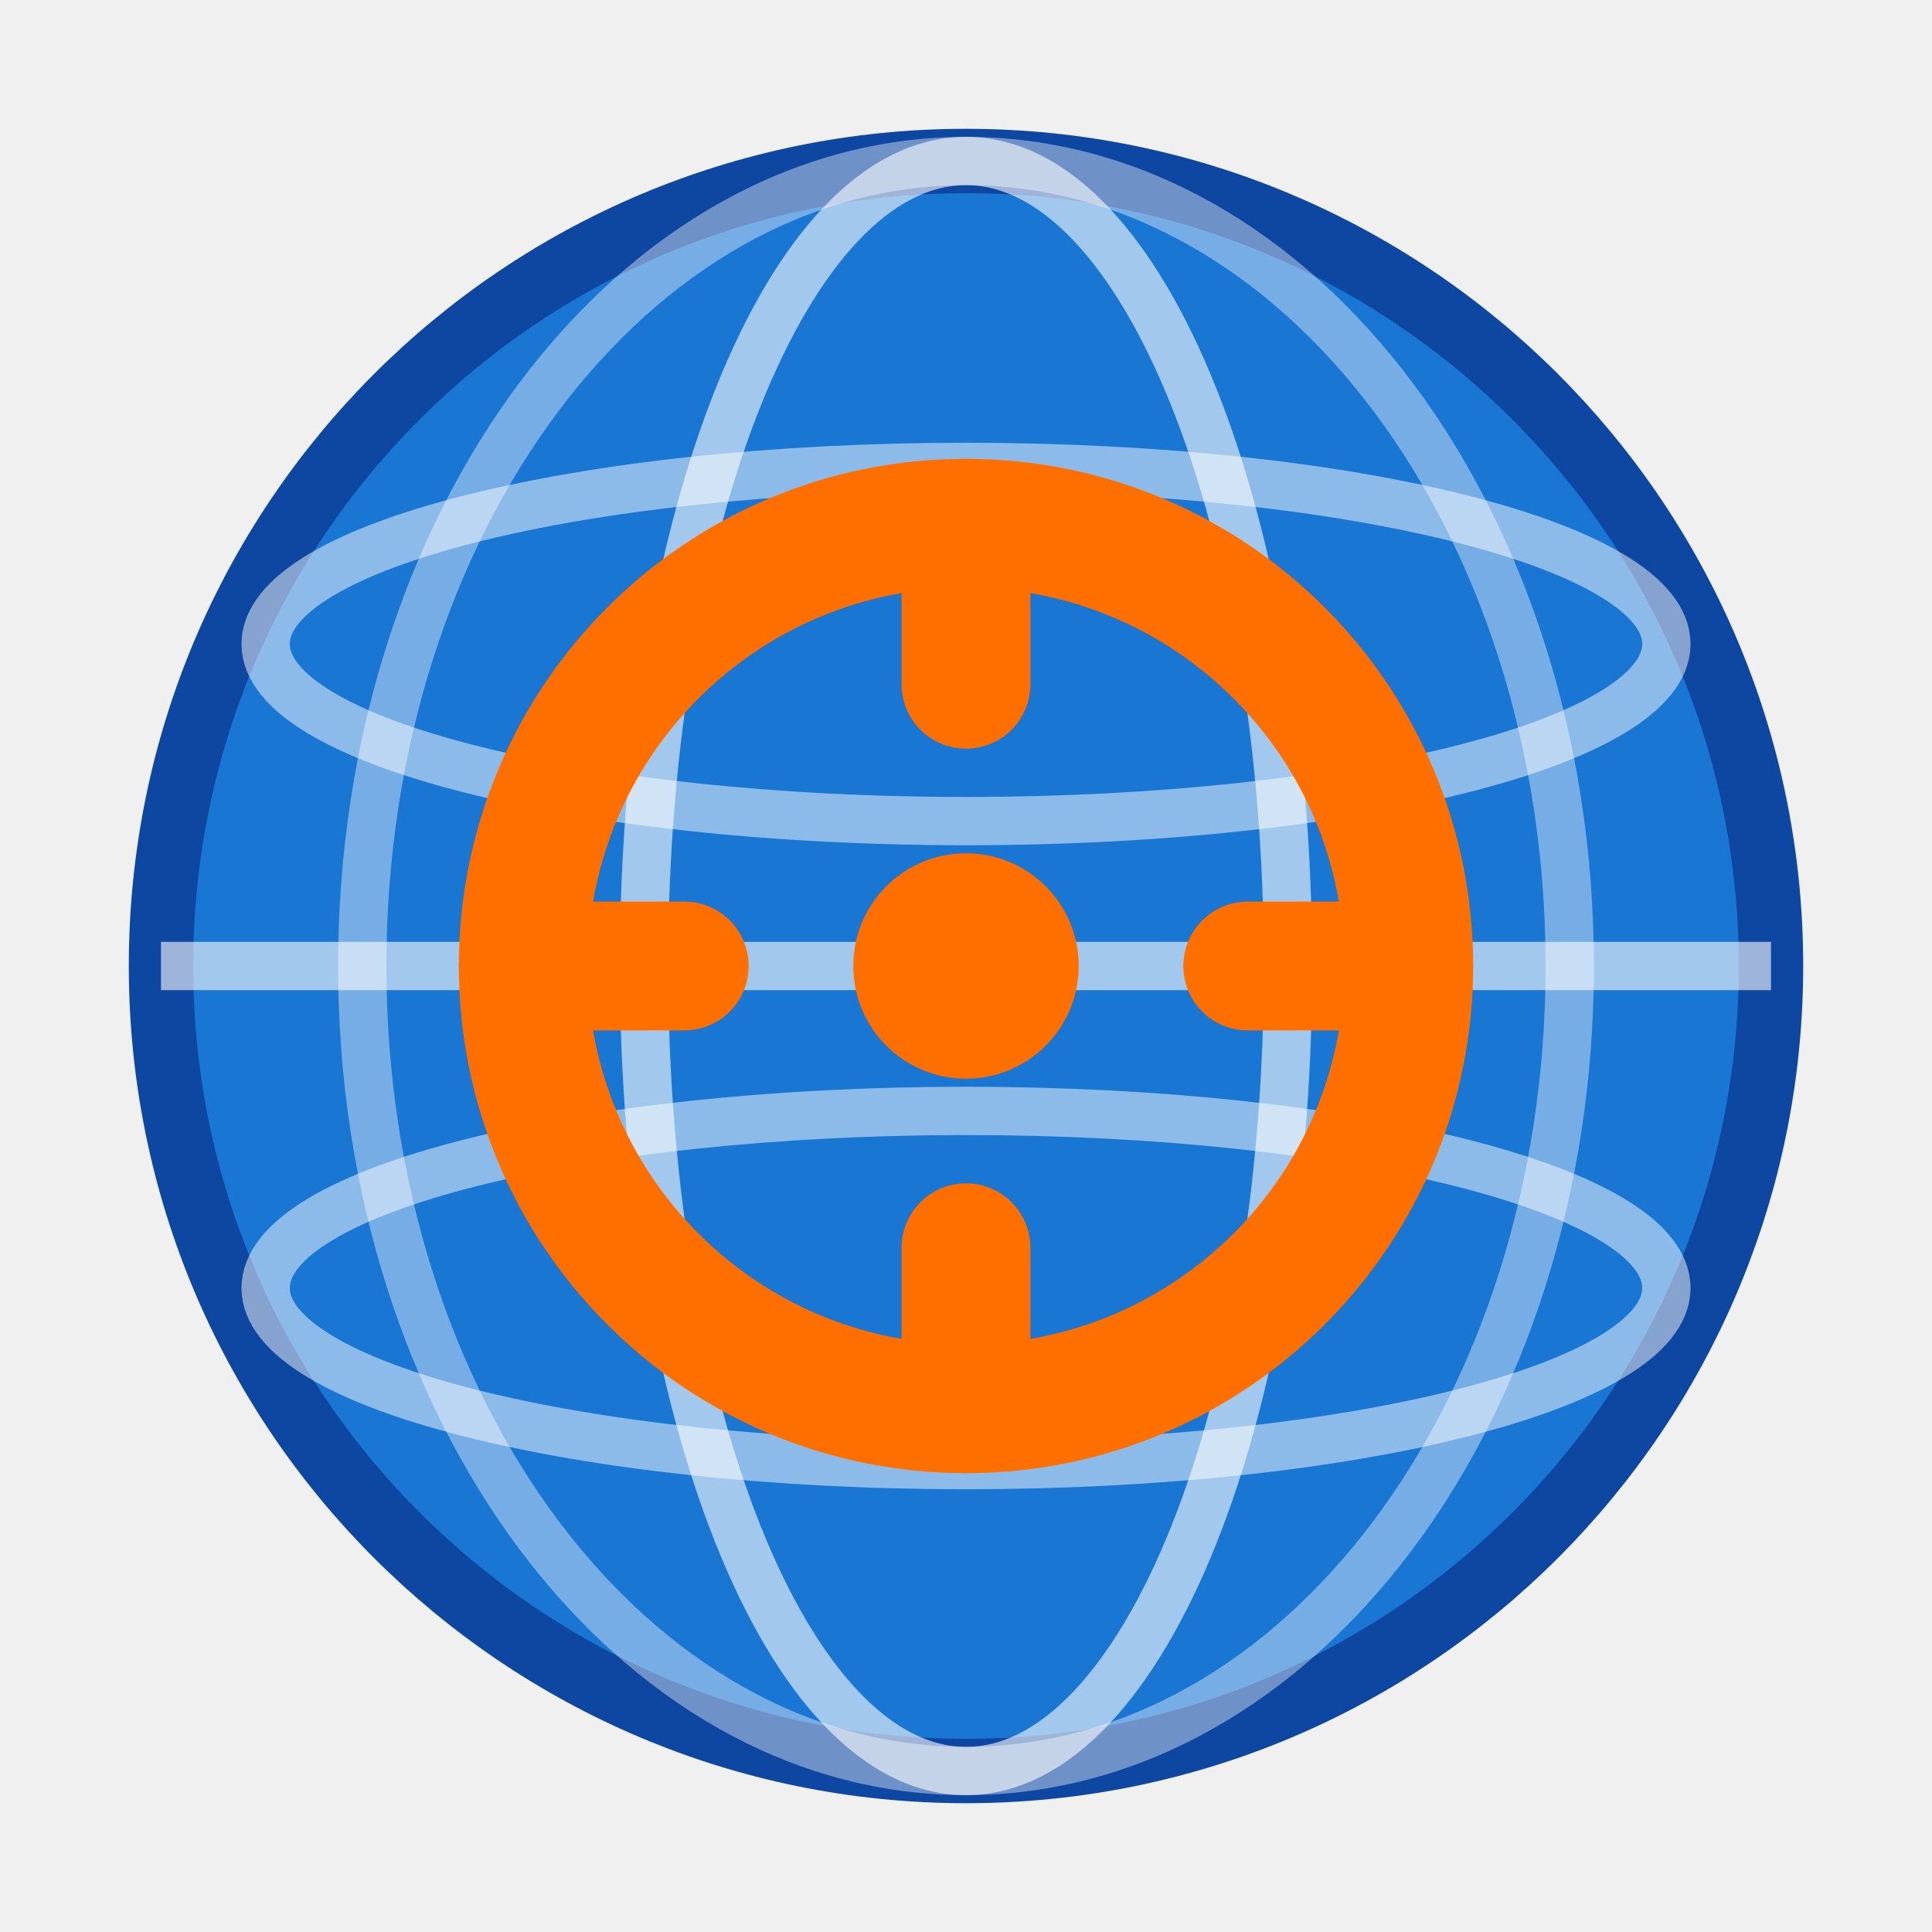
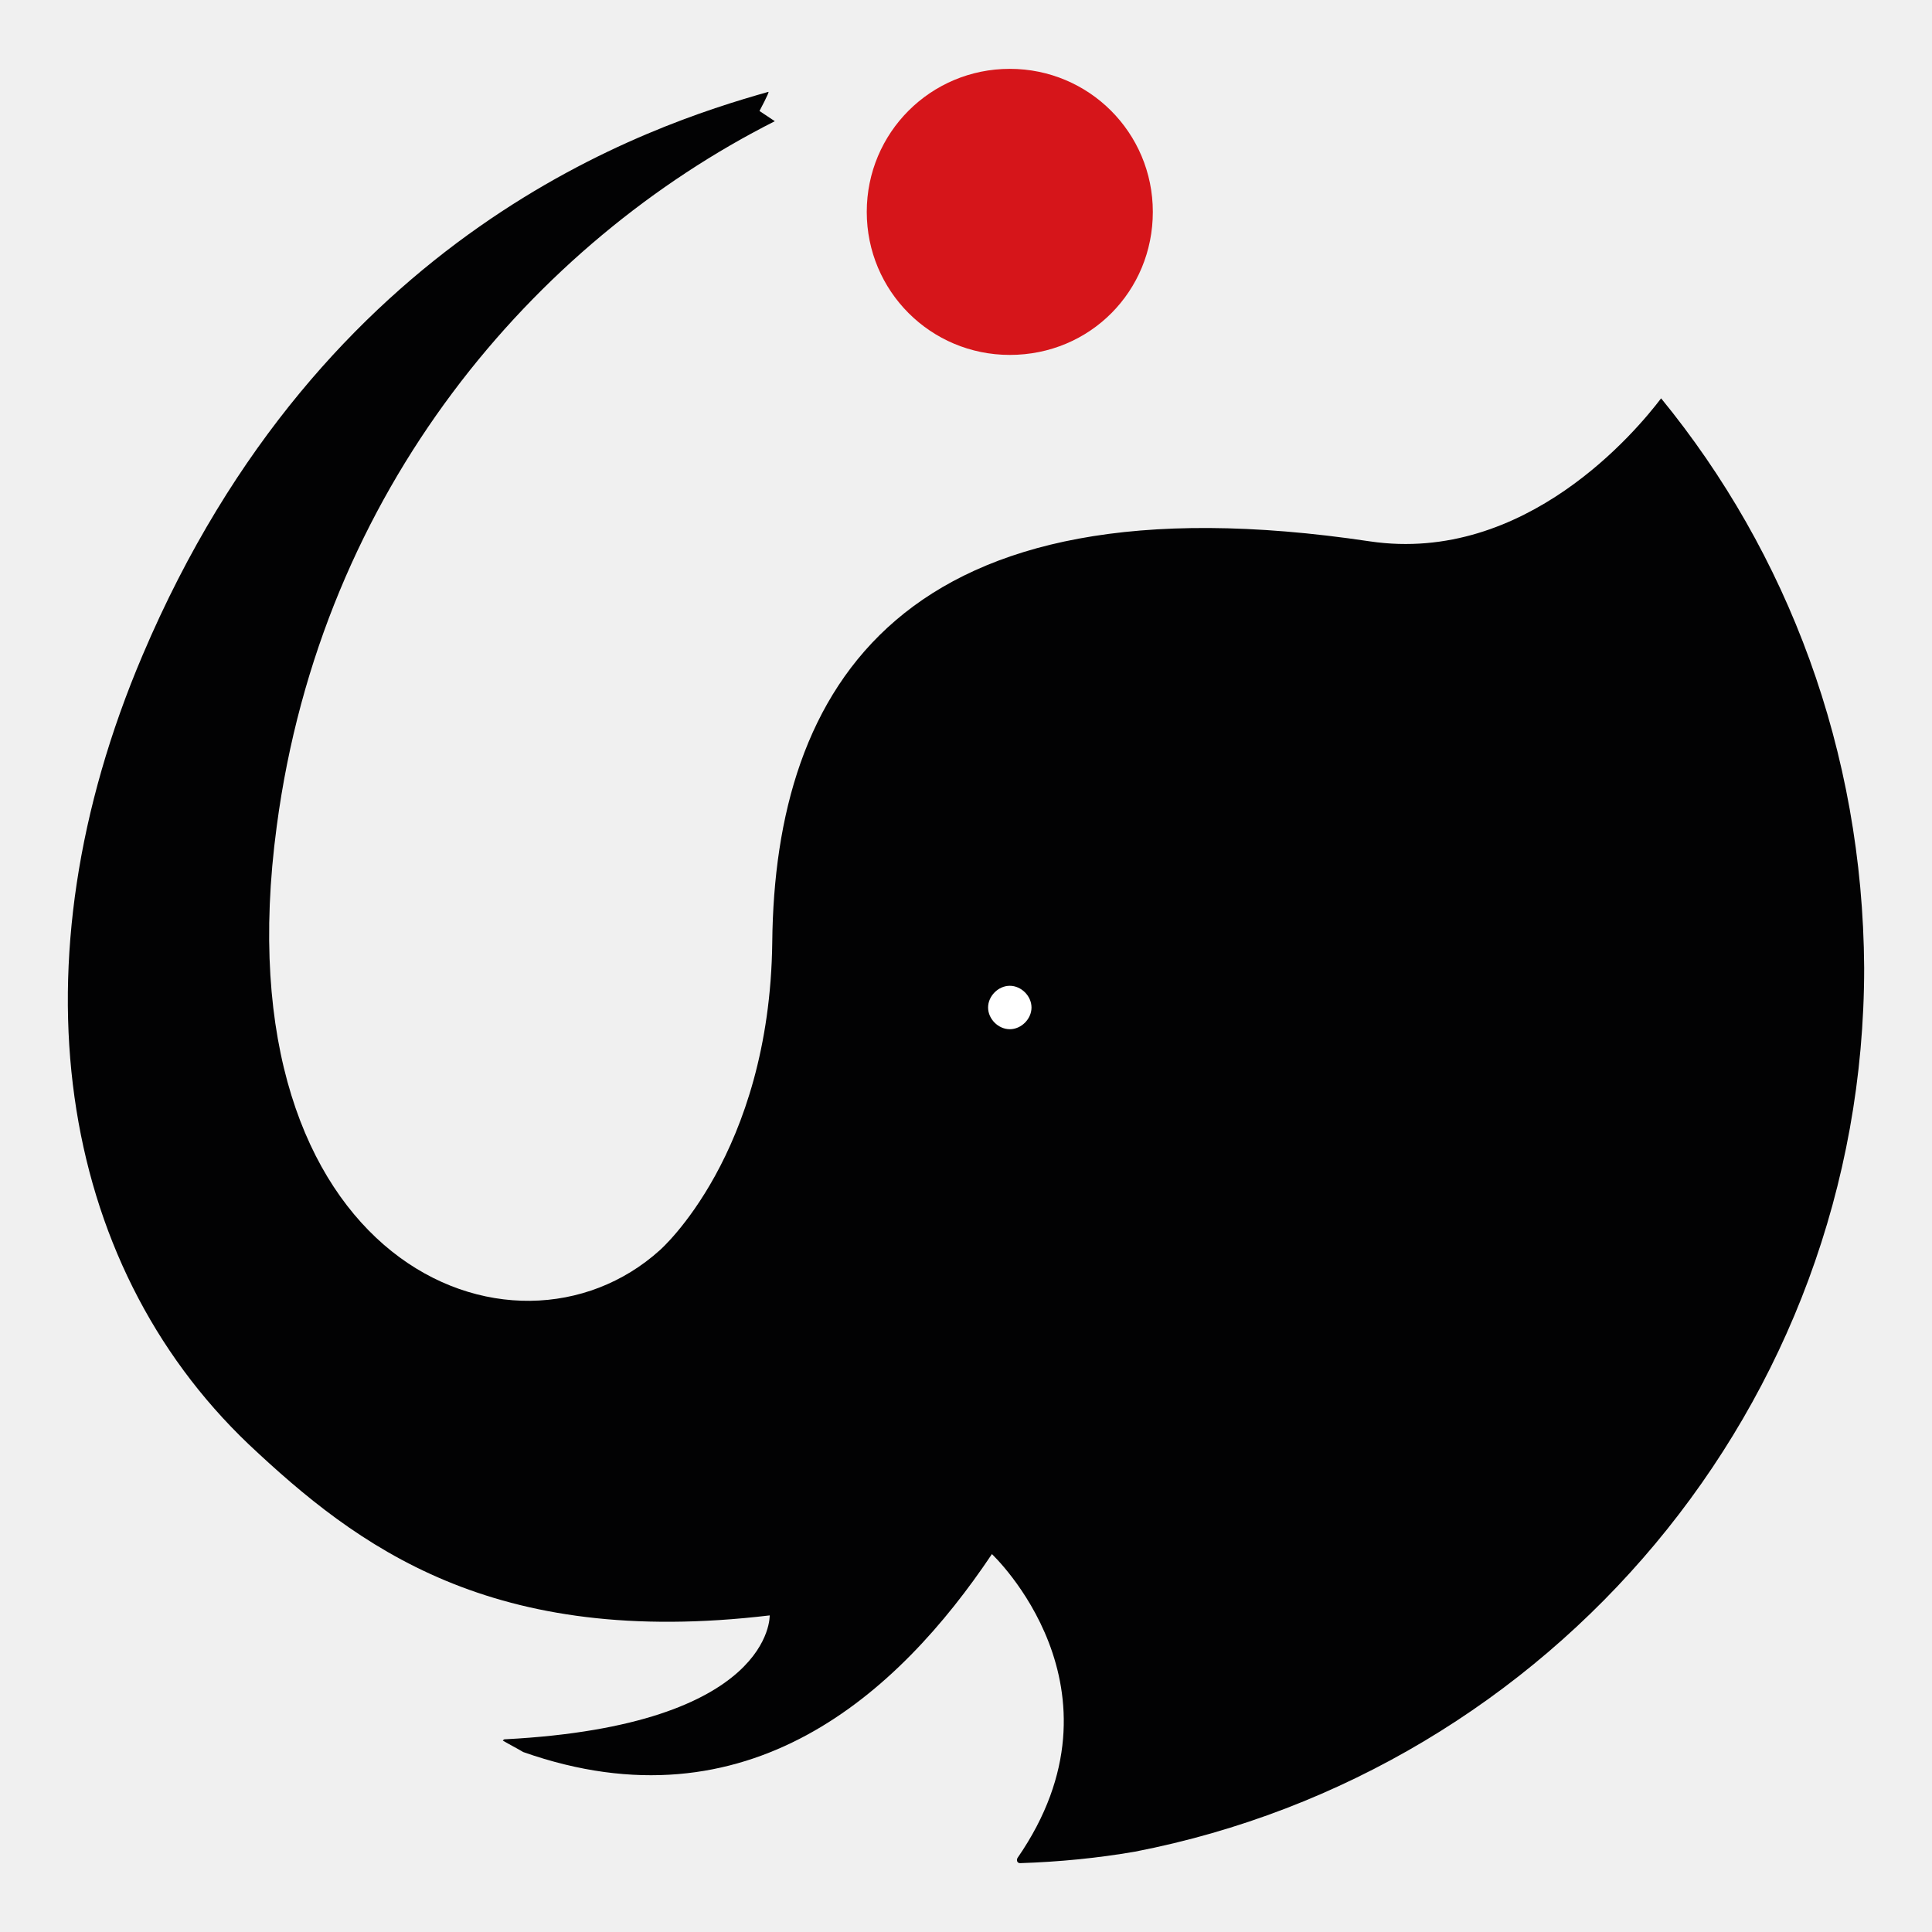
- <svg xmlns="http://www.w3.org/2000/svg" viewBox="0 0 24 24" width="24" height="24">
-   <circle cx="12" cy="12" r="10" fill="#1976D2" stroke="#0D47A1" stroke-width="0.8" />
-   <ellipse cx="12" cy="12" rx="4" ry="10" fill="none" stroke="white" stroke-width="0.6" opacity="0.6" />
-   <ellipse cx="12" cy="12" rx="7.5" ry="10" fill="none" stroke="white" stroke-width="0.6" opacity="0.4" />
-   <line x1="2" y1="12" x2="22" y2="12" stroke="white" stroke-width="0.6" opacity="0.6" />
-   <ellipse cx="12" cy="8" rx="8.7" ry="2.2" fill="none" stroke="white" stroke-width="0.6" opacity="0.5" />
-   <ellipse cx="12" cy="16" rx="8.7" ry="2.2" fill="none" stroke="white" stroke-width="0.6" opacity="0.5" />
-   <circle cx="12" cy="12" r="5.5" fill="none" stroke="#FF6F00" stroke-width="1.6" />
-   <line x1="12" y1="8.5" x2="12" y2="6.5" stroke="#FF6F00" stroke-width="1.6" stroke-linecap="round" />
-   <line x1="12" y1="15.5" x2="12" y2="17.5" stroke="#FF6F00" stroke-width="1.6" stroke-linecap="round" />
-   <line x1="8.5" y1="12" x2="6.5" y2="12" stroke="#FF6F00" stroke-width="1.6" stroke-linecap="round" />
-   <line x1="15.5" y1="12" x2="17.5" y2="12" stroke="#FF6F00" stroke-width="1.6" stroke-linecap="round" />
-   <circle cx="12" cy="12" r="1.4" fill="#FF6F00" />
+ <svg xmlns="http://www.w3.org/2000/svg" version="1.1" id="Layer_1" x="0px" y="0px" viewBox="0 0 210 210" xml:space="preserve" width="210" height="210">
+   <defs id="defs79">
+ 	
+ 	
+ </defs>
+   <style type="text/css" id="style2">
+ 	.st0{fill:#878787;}
+ 	.st1{fill:#020203;}
+ 	.st2{fill-rule:evenodd;clip-rule:evenodd;fill:#D6151A;}
+ 	.st3{fill-rule:evenodd;clip-rule:evenodd;fill:#FFFFFF;}
+ </style>
+   <g id="g72" transform="matrix(1.388135,0,0,1.388135,-49.04254,-41.37881)" style="stroke-width:0.72">
+     <path class="st1" d="M 165.4,61 C 163.5,63.5 154.8,74 142.6,72.2 105.8,66.7 96,83.7 95.8,103.6 95.6,120.2 87,127.7 87,127.7 75.6,138 52.4,128.7 57,94.5 60.5,68.1 77.2,48.8 96,39.3 c 0,0 -1.2,-0.8 -1.2,-0.8 0,0 0.8,-1.5 0.7,-1.5 -9.2,2.6 -34.9,10.9 -49,44.1 -10.3,24.2 -6.7,47.5 8.3,61.8 8.5,8 19,16 40.8,13.4 0,0 0.3,8.6 -20.7,9.7 -0.1,0 -0.1,0 -0.2,0.1 0.5,0.3 1.1,0.6 1.6,0.9 17.6,6.2 29.4,-4.6 36.7,-15.5 0,0 11.2,10.5 2,23.8 -0.1,0.2 0,0.4 0.2,0.4 3.1,-0.1 6.1,-0.4 9,-0.9 32.5,-6.3 57.1,-34.9 57.1,-69.2 -0.1,-17 -6,-32.5 -15.9,-44.6 z" id="path66" style="stroke-width:0.72" />
+     <path class="st2" d="m 125.6,46.4 c 0,-6.2 -5,-11.2 -11.2,-11.2 -6.2,0 -11.2,5 -11.2,11.2 0,6.2 5,11.2 11.2,11.2 6.3,0 11.2,-5 11.2,-11.2" id="path68" style="stroke-width:0.72" />
+     <path class="st3" d="m 116.1,108.7 c 0,-0.9 -0.8,-1.7 -1.7,-1.7 -0.9,0 -1.7,0.8 -1.7,1.7 0,0.9 0.8,1.7 1.7,1.7 0.9,0 1.7,-0.8 1.7,-1.7" id="path70" style="stroke-width:0.72" />
+   </g>
</svg>
